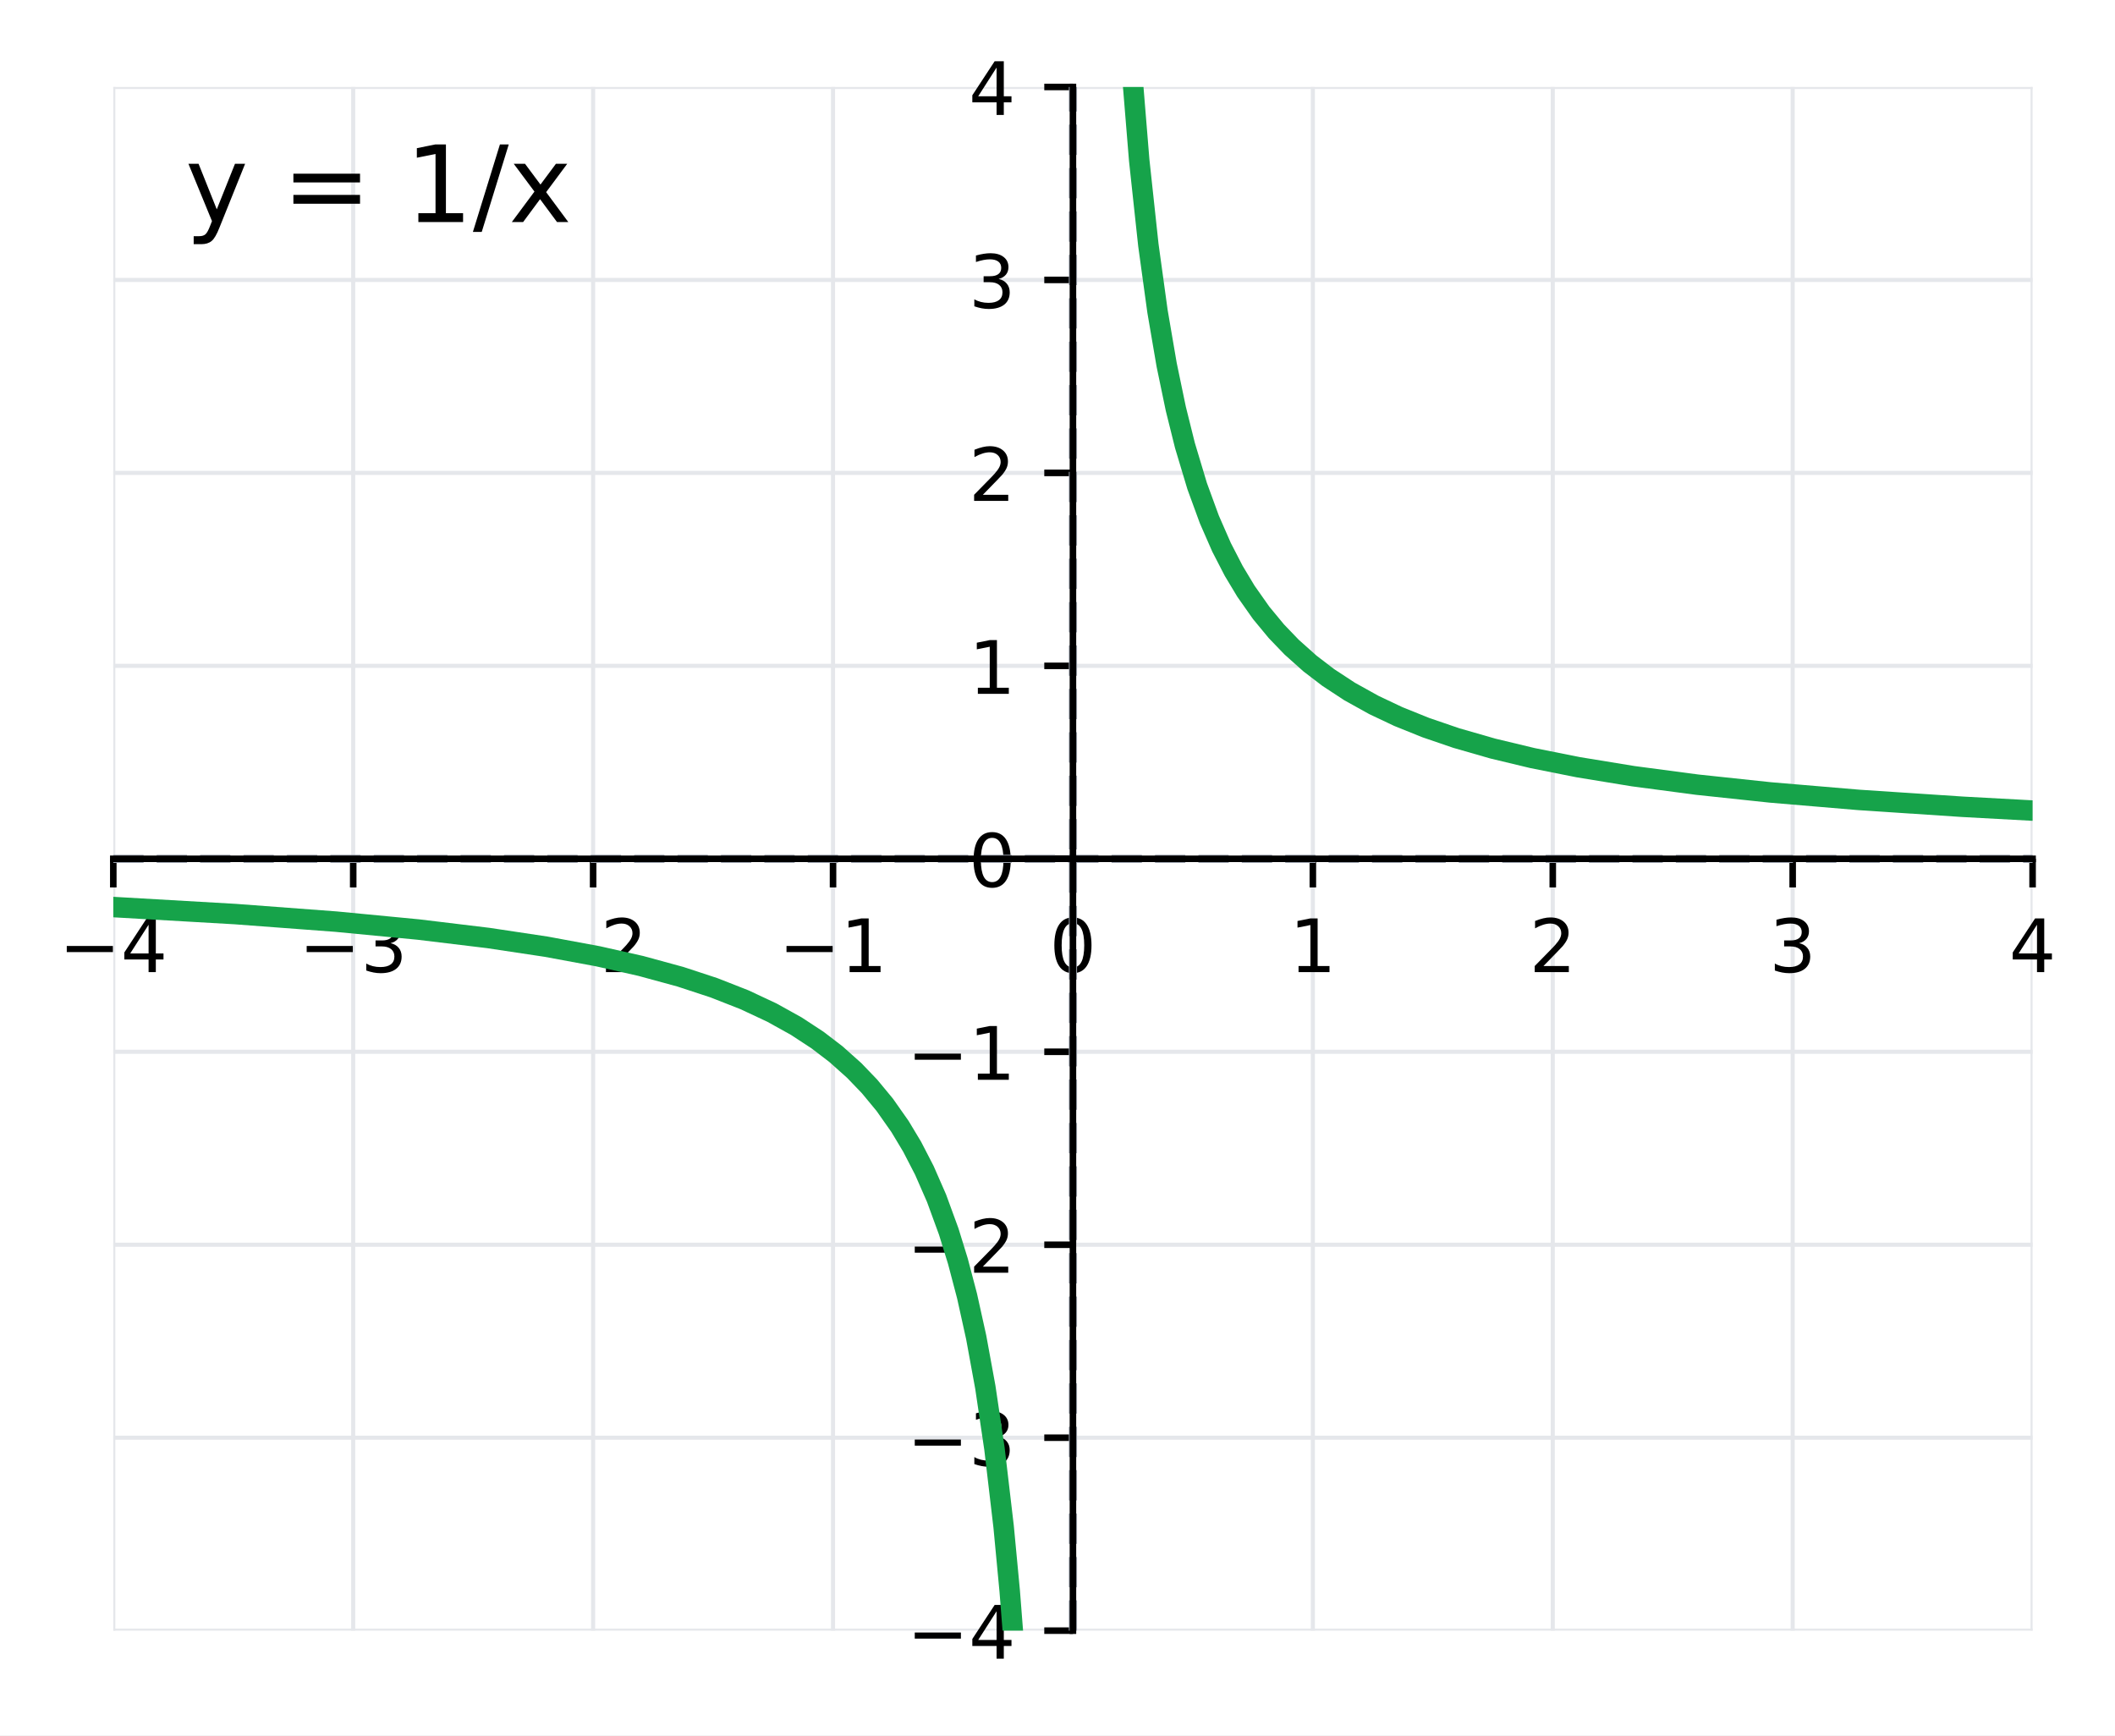
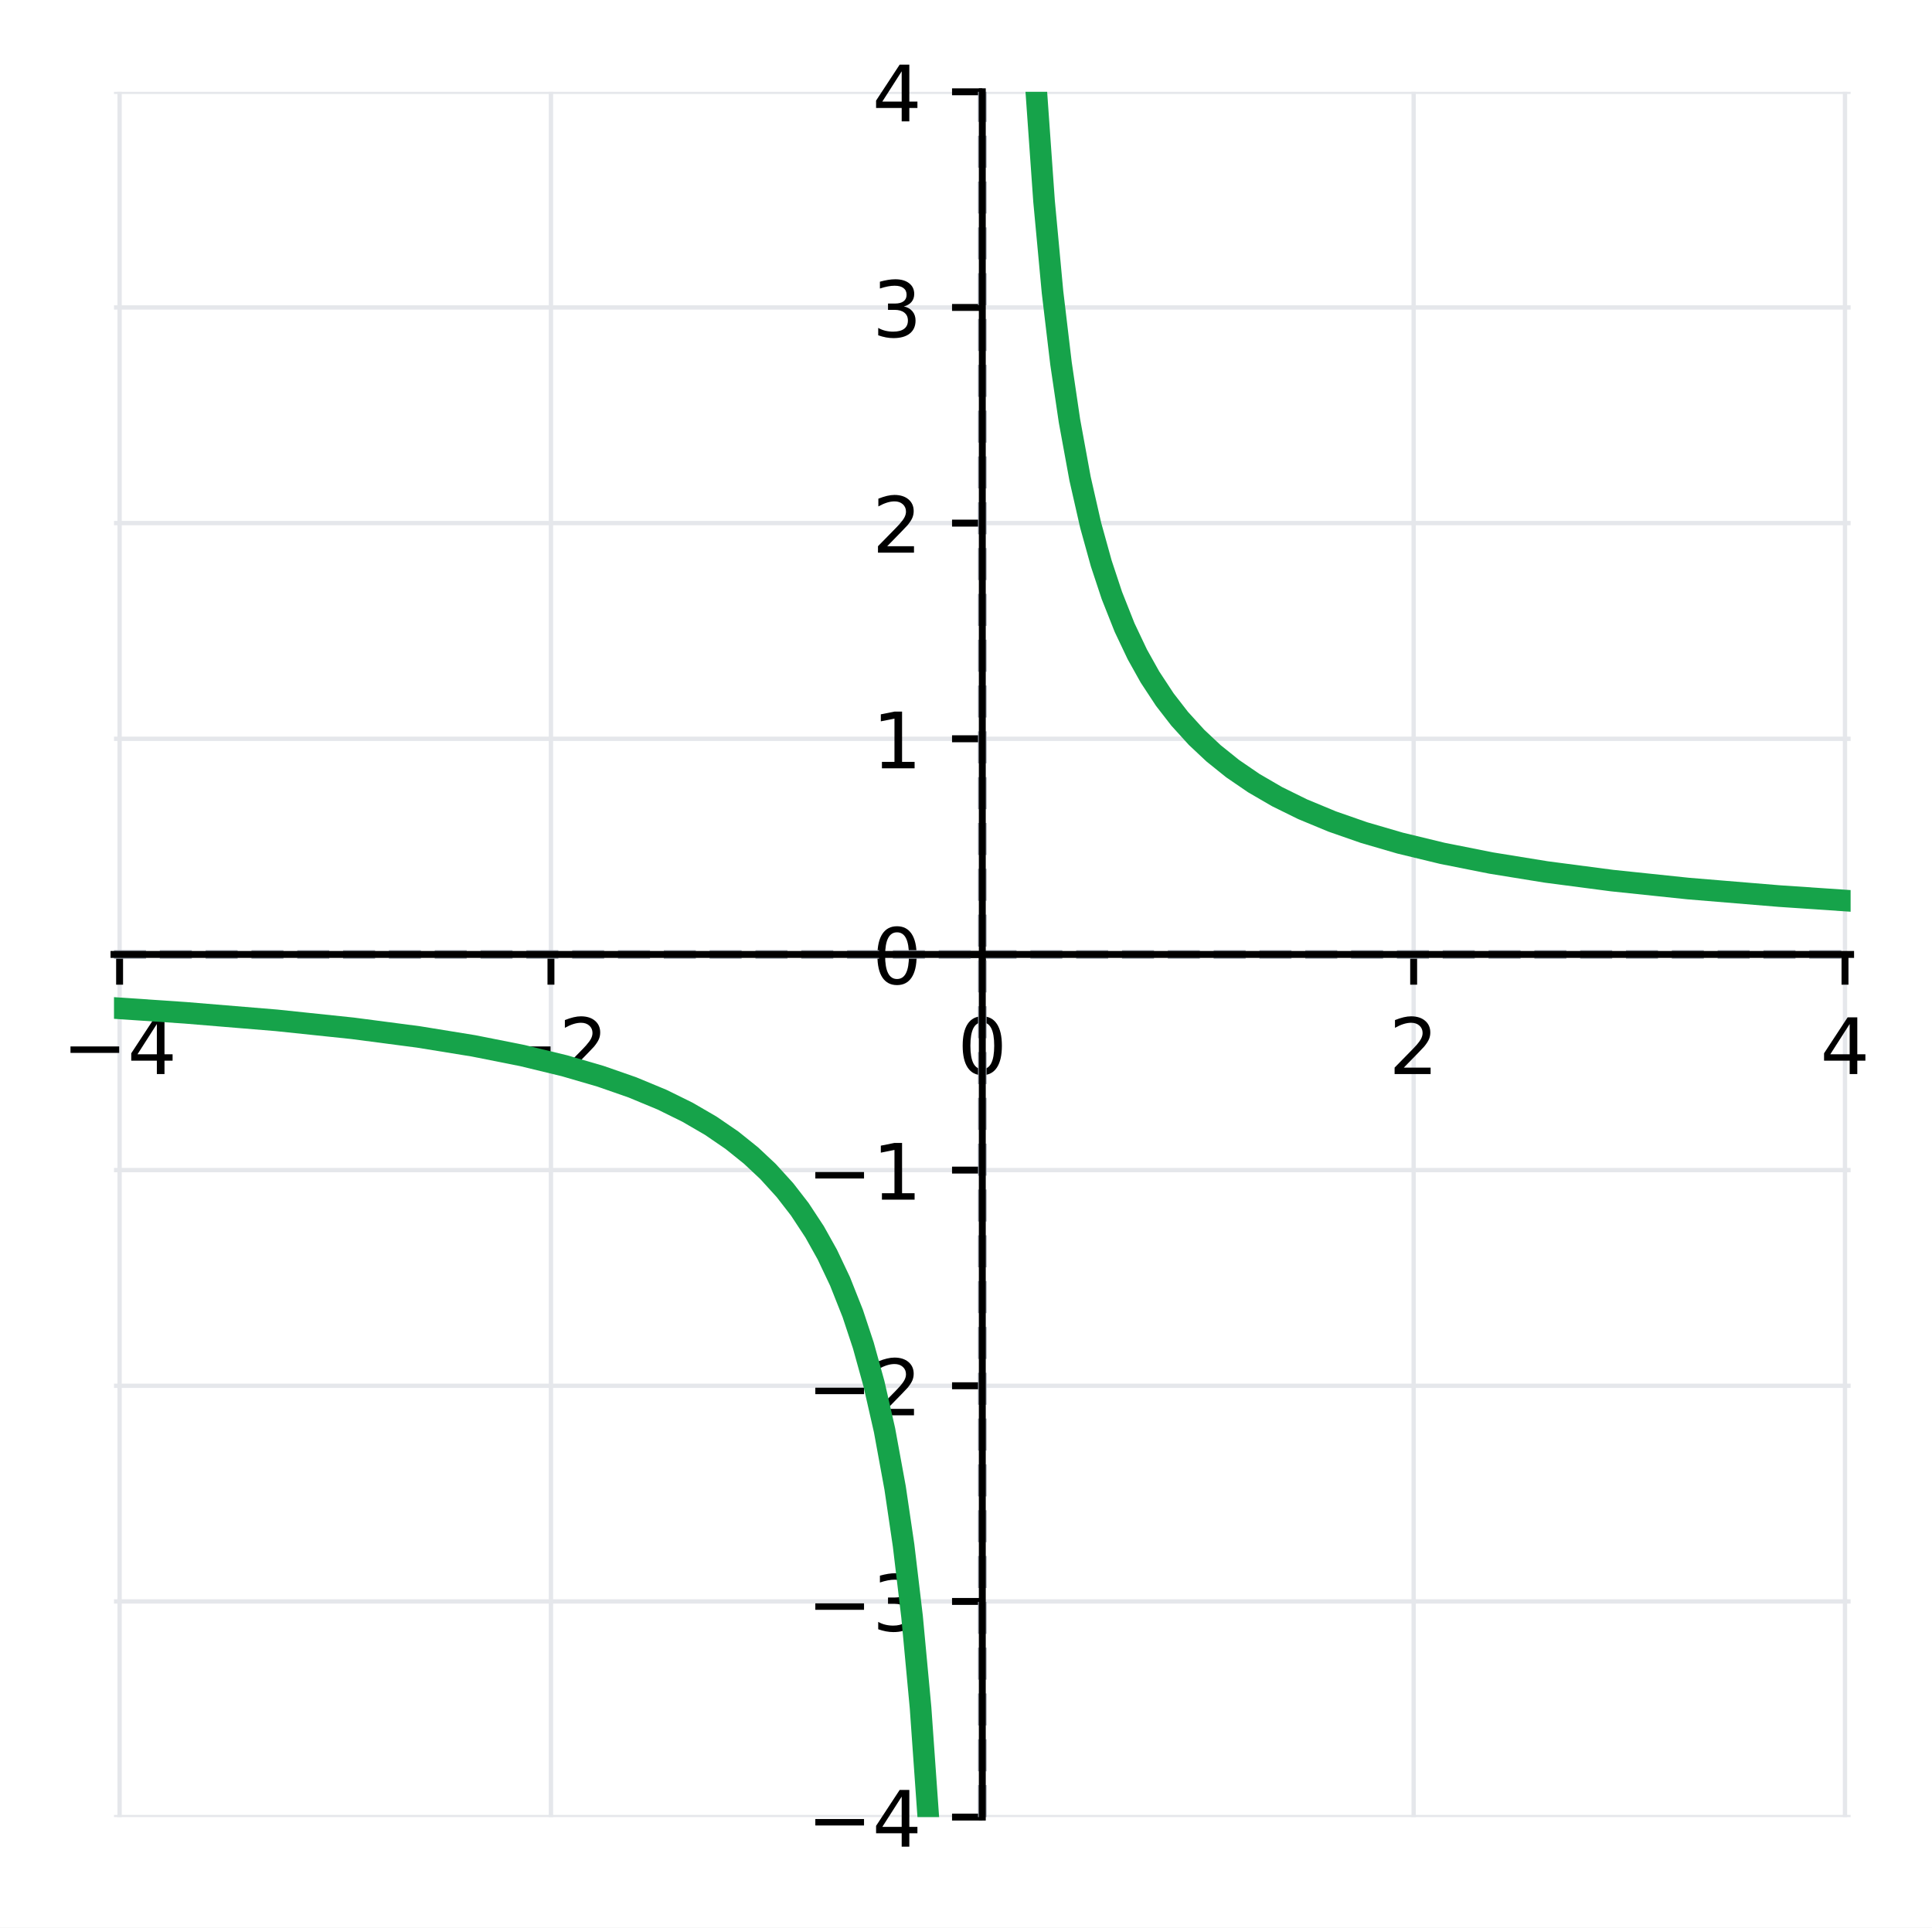
- <svg xmlns="http://www.w3.org/2000/svg" xmlns:xlink="http://www.w3.org/1999/xlink" width="258.257pt" height="211.896pt" viewBox="0 0 258.257 211.896" version="1.1">
+ <svg xmlns="http://www.w3.org/2000/svg" xmlns:xlink="http://www.w3.org/1999/xlink" width="223.481pt" height="222.984pt" viewBox="0 0 223.481 222.984" version="1.1">
  <defs>
    <style type="text/css">*{stroke-linejoin: round; stroke-linecap: butt}</style>
  </defs>
  <g id="figure_1">
    <g id="patch_1">
-       <path d="M 0 211.896  L 258.257 211.896  L 258.257 0  L 0 0  z " style="fill: #ffffff" />
+       <path d="M 0 222.984  L 223.481 222.984  L 223.481 0  L 0 0  z " style="fill: #ffffff" />
    </g>
    <g id="axes_1">
      <g id="patch_2">
-         <path d="M 13.834 199.115  L 248.194 199.115  L 248.194 10.619  L 13.834 10.619  z " style="fill: #ffffff" />
+         <path d="M 13.186 210.203  L 214.066 210.203  L 214.066 10.619  L 13.186 10.619  z " style="fill: #ffffff" />
      </g>
      <g id="matplotlib.axis_1">
        <g id="xtick_1">
          <g id="line2d_1">
-             <path d="M 13.834 199.115  L 13.834 10.619  " clip-path="url(#pfc619e2e38)" style="fill: none; stroke: #e5e7eb; stroke-width: 0.5; stroke-linecap: square" />
+             <path d="M 13.834 210.203  L 13.834 10.619  " clip-path="url(#p9d6c64b068)" style="fill: none; stroke: #e5e7eb; stroke-width: 0.5; stroke-linecap: square" />
          </g>
          <g id="line2d_2">
            <defs>
-               <path id="mcd4a73e20b" d="M 0 0  L 0 3.5  " style="stroke: #000000; stroke-width: 0.8" />
+               <path id="m167da9c954" d="M 0 0  L 0 3.5  " style="stroke: #000000; stroke-width: 0.8" />
            </defs>
            <g>
-               <use xlink:href="#mcd4a73e20b" x="13.834" y="104.867" style="stroke: #000000; stroke-width: 0.8" />
+               <use xlink:href="#m167da9c954" x="13.834" y="110.411" style="stroke: #000000; stroke-width: 0.8" />
            </g>
          </g>
          <g id="text_1">
-             <g transform="translate(7.2 118.7048) scale(0.09 -0.09)">
+             <g transform="translate(7.2 124.2488) scale(0.09 -0.09)">
              <defs>
                <path id="DejaVuSans-c9c" d="M 678 2272  L 4684 2272  L 4684 1741  L 678 1741  L 678 2272  z " transform="scale(0.015625)" />
                <path id="DejaVuSans-17" d="M 2419 4116  L 825 1625  L 2419 1625  L 2419 4116  z M 2253 4666  L 3047 4666  L 3047 1625  L 3713 1625  L 3713 1100  L 3047 1100  L 3047 0  L 2419 0  L 2419 1100  L 313 1100  L 313 1709  L 2253 4666  z " transform="scale(0.015625)" />
              </defs>
              <use xlink:href="#DejaVuSans-c9c" />
              <use xlink:href="#DejaVuSans-17" transform="translate(83.79688 0)" />
            </g>
          </g>
        </g>
        <g id="xtick_2">
          <g id="line2d_3">
-             <path d="M 43.129 199.115  L 43.129 10.619  " clip-path="url(#pfc619e2e38)" style="fill: none; stroke: #e5e7eb; stroke-width: 0.5; stroke-linecap: square" />
+             <path d="M 63.73 210.203  L 63.73 10.619  " clip-path="url(#p9d6c64b068)" style="fill: none; stroke: #e5e7eb; stroke-width: 0.5; stroke-linecap: square" />
          </g>
          <g id="line2d_4">
            <g>
-               <use xlink:href="#mcd4a73e20b" x="43.129" y="104.867" style="stroke: #000000; stroke-width: 0.8" />
+               <use xlink:href="#m167da9c954" x="63.73" y="110.411" style="stroke: #000000; stroke-width: 0.8" />
            </g>
          </g>
          <g id="text_2">
-             <g transform="translate(36.495 118.7048) scale(0.09 -0.09)">
-               <defs>
-                 <path id="DejaVuSans-16" d="M 2597 2516  Q 3050 2419 3304 2112  Q 3559 1806 3559 1356  Q 3559 666 3084 287  Q 2609 -91 1734 -91  Q 1441 -91 1130 -33  Q 819 25 488 141  L 488 750  Q 750 597 1062 519  Q 1375 441 1716 441  Q 2309 441 2620 675  Q 2931 909 2931 1356  Q 2931 1769 2642 2001  Q 2353 2234 1838 2234  L 1294 2234  L 1294 2753  L 1863 2753  Q 2328 2753 2575 2939  Q 2822 3125 2822 3475  Q 2822 3834 2567 4026  Q 2313 4219 1838 4219  Q 1578 4219 1281 4162  Q 984 4106 628 3988  L 628 4550  Q 988 4650 1302 4700  Q 1616 4750 1894 4750  Q 2613 4750 3031 4423  Q 3450 4097 3450 3541  Q 3450 3153 3228 2886  Q 3006 2619 2597 2516  z " transform="scale(0.015625)" />
-               </defs>
-               <use xlink:href="#DejaVuSans-c9c" />
-               <use xlink:href="#DejaVuSans-16" transform="translate(83.79688 0)" />
+             <g transform="translate(57.096 124.2488) scale(0.09 -0.09)">
+               <defs>
+                 <path id="DejaVuSans-15" d="M 1228 531  L 3431 531  L 3431 0  L 469 0  L 469 531  Q 828 903 1448 1529  Q 2069 2156 2228 2338  Q 2531 2678 2651 2914  Q 2772 3150 2772 3378  Q 2772 3750 2511 3984  Q 2250 4219 1831 4219  Q 1534 4219 1204 4116  Q 875 4013 500 3803  L 500 4441  Q 881 4594 1212 4672  Q 1544 4750 1819 4750  Q 2544 4750 2975 4387  Q 3406 4025 3406 3419  Q 3406 3131 3298 2873  Q 3191 2616 2906 2266  Q 2828 2175 2409 1742  Q 1991 1309 1228 531  z " transform="scale(0.015625)" />
+               </defs>
+               <use xlink:href="#DejaVuSans-c9c" />
+               <use xlink:href="#DejaVuSans-15" transform="translate(83.79688 0)" />
            </g>
          </g>
        </g>
        <g id="xtick_3">
          <g id="line2d_5">
-             <path d="M 72.424 199.115  L 72.424 10.619  " clip-path="url(#pfc619e2e38)" style="fill: none; stroke: #e5e7eb; stroke-width: 0.5; stroke-linecap: square" />
+             <path d="M 113.626 210.203  L 113.626 10.619  " clip-path="url(#p9d6c64b068)" style="fill: none; stroke: #e5e7eb; stroke-width: 0.5; stroke-linecap: square" />
          </g>
          <g id="line2d_6">
            <g>
-               <use xlink:href="#mcd4a73e20b" x="72.424" y="104.867" style="stroke: #000000; stroke-width: 0.8" />
+               <use xlink:href="#m167da9c954" x="113.626" y="110.411" style="stroke: #000000; stroke-width: 0.8" />
            </g>
          </g>
          <g id="text_3">
-             <g transform="translate(65.79 118.7048) scale(0.09 -0.09)">
-               <defs>
-                 <path id="DejaVuSans-15" d="M 1228 531  L 3431 531  L 3431 0  L 469 0  L 469 531  Q 828 903 1448 1529  Q 2069 2156 2228 2338  Q 2531 2678 2651 2914  Q 2772 3150 2772 3378  Q 2772 3750 2511 3984  Q 2250 4219 1831 4219  Q 1534 4219 1204 4116  Q 875 4013 500 3803  L 500 4441  Q 881 4594 1212 4672  Q 1544 4750 1819 4750  Q 2544 4750 2975 4387  Q 3406 4025 3406 3419  Q 3406 3131 3298 2873  Q 3191 2616 2906 2266  Q 2828 2175 2409 1742  Q 1991 1309 1228 531  z " transform="scale(0.015625)" />
-               </defs>
-               <use xlink:href="#DejaVuSans-c9c" />
-               <use xlink:href="#DejaVuSans-15" transform="translate(83.79688 0)" />
+             <g transform="translate(110.7629 124.2488) scale(0.09 -0.09)">
+               <defs>
+                 <path id="DejaVuSans-13" d="M 2034 4250  Q 1547 4250 1301 3770  Q 1056 3291 1056 2328  Q 1056 1369 1301 889  Q 1547 409 2034 409  Q 2525 409 2770 889  Q 3016 1369 3016 2328  Q 3016 3291 2770 3770  Q 2525 4250 2034 4250  z M 2034 4750  Q 2819 4750 3233 4129  Q 3647 3509 3647 2328  Q 3647 1150 3233 529  Q 2819 -91 2034 -91  Q 1250 -91 836 529  Q 422 1150 422 2328  Q 422 3509 836 4129  Q 1250 4750 2034 4750  z " transform="scale(0.015625)" />
+               </defs>
+               <use xlink:href="#DejaVuSans-13" />
            </g>
          </g>
        </g>
        <g id="xtick_4">
          <g id="line2d_7">
-             <path d="M 101.719 199.115  L 101.719 10.619  " clip-path="url(#pfc619e2e38)" style="fill: none; stroke: #e5e7eb; stroke-width: 0.5; stroke-linecap: square" />
+             <path d="M 163.522 210.203  L 163.522 10.619  " clip-path="url(#p9d6c64b068)" style="fill: none; stroke: #e5e7eb; stroke-width: 0.5; stroke-linecap: square" />
          </g>
          <g id="line2d_8">
            <g>
-               <use xlink:href="#mcd4a73e20b" x="101.719" y="104.867" style="stroke: #000000; stroke-width: 0.8" />
+               <use xlink:href="#m167da9c954" x="163.522" y="110.411" style="stroke: #000000; stroke-width: 0.8" />
            </g>
          </g>
          <g id="text_4">
-             <g transform="translate(95.085 118.7048) scale(0.09 -0.09)">
-               <defs>
-                 <path id="DejaVuSans-14" d="M 794 531  L 1825 531  L 1825 4091  L 703 3866  L 703 4441  L 1819 4666  L 2450 4666  L 2450 531  L 3481 531  L 3481 0  L 794 0  L 794 531  z " transform="scale(0.015625)" />
-               </defs>
-               <use xlink:href="#DejaVuSans-c9c" />
-               <use xlink:href="#DejaVuSans-14" transform="translate(83.79688 0)" />
+             <g transform="translate(160.6589 124.2488) scale(0.09 -0.09)">
+               <use xlink:href="#DejaVuSans-15" />
            </g>
          </g>
        </g>
        <g id="xtick_5">
          <g id="line2d_9">
-             <path d="M 131.014 199.115  L 131.014 10.619  " clip-path="url(#pfc619e2e38)" style="fill: none; stroke: #e5e7eb; stroke-width: 0.5; stroke-linecap: square" />
+             <path d="M 213.418 210.203  L 213.418 10.619  " clip-path="url(#p9d6c64b068)" style="fill: none; stroke: #e5e7eb; stroke-width: 0.5; stroke-linecap: square" />
          </g>
          <g id="line2d_10">
            <g>
-               <use xlink:href="#mcd4a73e20b" x="131.014" y="104.867" style="stroke: #000000; stroke-width: 0.8" />
+               <use xlink:href="#m167da9c954" x="213.418" y="110.411" style="stroke: #000000; stroke-width: 0.8" />
            </g>
          </g>
          <g id="text_5">
-             <g transform="translate(128.1509 118.7048) scale(0.09 -0.09)">
-               <defs>
-                 <path id="DejaVuSans-13" d="M 2034 4250  Q 1547 4250 1301 3770  Q 1056 3291 1056 2328  Q 1056 1369 1301 889  Q 1547 409 2034 409  Q 2525 409 2770 889  Q 3016 1369 3016 2328  Q 3016 3291 2770 3770  Q 2525 4250 2034 4250  z M 2034 4750  Q 2819 4750 3233 4129  Q 3647 3509 3647 2328  Q 3647 1150 3233 529  Q 2819 -91 2034 -91  Q 1250 -91 836 529  Q 422 1150 422 2328  Q 422 3509 836 4129  Q 1250 4750 2034 4750  z " transform="scale(0.015625)" />
-               </defs>
-               <use xlink:href="#DejaVuSans-13" />
-             </g>
-           </g>
-         </g>
-         <g id="xtick_6">
-           <g id="line2d_11">
-             <path d="M 160.309 199.115  L 160.309 10.619  " clip-path="url(#pfc619e2e38)" style="fill: none; stroke: #e5e7eb; stroke-width: 0.5; stroke-linecap: square" />
-           </g>
-           <g id="line2d_12">
-             <g>
-               <use xlink:href="#mcd4a73e20b" x="160.309" y="104.867" style="stroke: #000000; stroke-width: 0.8" />
-             </g>
-           </g>
-           <g id="text_6">
-             <g transform="translate(157.4459 118.7048) scale(0.09 -0.09)">
-               <use xlink:href="#DejaVuSans-14" />
-             </g>
-           </g>
-         </g>
-         <g id="xtick_7">
-           <g id="line2d_13">
-             <path d="M 189.604 199.115  L 189.604 10.619  " clip-path="url(#pfc619e2e38)" style="fill: none; stroke: #e5e7eb; stroke-width: 0.5; stroke-linecap: square" />
-           </g>
-           <g id="line2d_14">
-             <g>
-               <use xlink:href="#mcd4a73e20b" x="189.604" y="104.867" style="stroke: #000000; stroke-width: 0.8" />
-             </g>
-           </g>
-           <g id="text_7">
-             <g transform="translate(186.7409 118.7048) scale(0.09 -0.09)">
-               <use xlink:href="#DejaVuSans-15" />
-             </g>
-           </g>
-         </g>
-         <g id="xtick_8">
-           <g id="line2d_15">
-             <path d="M 218.899 199.115  L 218.899 10.619  " clip-path="url(#pfc619e2e38)" style="fill: none; stroke: #e5e7eb; stroke-width: 0.5; stroke-linecap: square" />
-           </g>
-           <g id="line2d_16">
-             <g>
-               <use xlink:href="#mcd4a73e20b" x="218.899" y="104.867" style="stroke: #000000; stroke-width: 0.8" />
-             </g>
-           </g>
-           <g id="text_8">
-             <g transform="translate(216.0359 118.7048) scale(0.09 -0.09)">
-               <use xlink:href="#DejaVuSans-16" />
-             </g>
-           </g>
-         </g>
-         <g id="xtick_9">
-           <g id="line2d_17">
-             <path d="M 248.194 199.115  L 248.194 10.619  " clip-path="url(#pfc619e2e38)" style="fill: none; stroke: #e5e7eb; stroke-width: 0.5; stroke-linecap: square" />
-           </g>
-           <g id="line2d_18">
-             <g>
-               <use xlink:href="#mcd4a73e20b" x="248.194" y="104.867" style="stroke: #000000; stroke-width: 0.8" />
-             </g>
-           </g>
-           <g id="text_9">
-             <g transform="translate(245.3309 118.7048) scale(0.09 -0.09)">
+             <g transform="translate(210.5549 124.2488) scale(0.09 -0.09)">
              <use xlink:href="#DejaVuSans-17" />
            </g>
          </g>
        </g>
      </g>
      <g id="matplotlib.axis_2">
        <g id="ytick_1">
+           <g id="line2d_11">
+             <path d="M 13.186 210.203  L 214.066 210.203  " clip-path="url(#p9d6c64b068)" style="fill: none; stroke: #e5e7eb; stroke-width: 0.5; stroke-linecap: square" />
+           </g>
+           <g id="line2d_12">
+             <defs>
+               <path id="m193f8cd396" d="M 0 0  L -3.5 0  " style="stroke: #000000; stroke-width: 0.8" />
+             </defs>
+             <g>
+               <use xlink:href="#m193f8cd396" x="113.626" y="210.203" style="stroke: #000000; stroke-width: 0.8" />
+             </g>
+           </g>
+           <g id="text_6">
+             <g transform="translate(93.35802 213.6219) scale(0.09 -0.09)">
+               <use xlink:href="#DejaVuSans-c9c" />
+               <use xlink:href="#DejaVuSans-17" transform="translate(83.79688 0)" />
+             </g>
+           </g>
+         </g>
+         <g id="ytick_2">
+           <g id="line2d_13">
+             <path d="M 13.186 185.255  L 214.066 185.255  " clip-path="url(#p9d6c64b068)" style="fill: none; stroke: #e5e7eb; stroke-width: 0.5; stroke-linecap: square" />
+           </g>
+           <g id="line2d_14">
+             <g>
+               <use xlink:href="#m193f8cd396" x="113.626" y="185.255" style="stroke: #000000; stroke-width: 0.8" />
+             </g>
+           </g>
+           <g id="text_7">
+             <g transform="translate(93.35802 188.6739) scale(0.09 -0.09)">
+               <defs>
+                 <path id="DejaVuSans-16" d="M 2597 2516  Q 3050 2419 3304 2112  Q 3559 1806 3559 1356  Q 3559 666 3084 287  Q 2609 -91 1734 -91  Q 1441 -91 1130 -33  Q 819 25 488 141  L 488 750  Q 750 597 1062 519  Q 1375 441 1716 441  Q 2309 441 2620 675  Q 2931 909 2931 1356  Q 2931 1769 2642 2001  Q 2353 2234 1838 2234  L 1294 2234  L 1294 2753  L 1863 2753  Q 2328 2753 2575 2939  Q 2822 3125 2822 3475  Q 2822 3834 2567 4026  Q 2313 4219 1838 4219  Q 1578 4219 1281 4162  Q 984 4106 628 3988  L 628 4550  Q 988 4650 1302 4700  Q 1616 4750 1894 4750  Q 2613 4750 3031 4423  Q 3450 4097 3450 3541  Q 3450 3153 3228 2886  Q 3006 2619 2597 2516  z " transform="scale(0.015625)" />
+               </defs>
+               <use xlink:href="#DejaVuSans-c9c" />
+               <use xlink:href="#DejaVuSans-16" transform="translate(83.79688 0)" />
+             </g>
+           </g>
+         </g>
+         <g id="ytick_3">
+           <g id="line2d_15">
+             <path d="M 13.186 160.307  L 214.066 160.307  " clip-path="url(#p9d6c64b068)" style="fill: none; stroke: #e5e7eb; stroke-width: 0.5; stroke-linecap: square" />
+           </g>
+           <g id="line2d_16">
+             <g>
+               <use xlink:href="#m193f8cd396" x="113.626" y="160.307" style="stroke: #000000; stroke-width: 0.8" />
+             </g>
+           </g>
+           <g id="text_8">
+             <g transform="translate(93.35802 163.7259) scale(0.09 -0.09)">
+               <use xlink:href="#DejaVuSans-c9c" />
+               <use xlink:href="#DejaVuSans-15" transform="translate(83.79688 0)" />
+             </g>
+           </g>
+         </g>
+         <g id="ytick_4">
+           <g id="line2d_17">
+             <path d="M 13.186 135.359  L 214.066 135.359  " clip-path="url(#p9d6c64b068)" style="fill: none; stroke: #e5e7eb; stroke-width: 0.5; stroke-linecap: square" />
+           </g>
+           <g id="line2d_18">
+             <g>
+               <use xlink:href="#m193f8cd396" x="113.626" y="135.359" style="stroke: #000000; stroke-width: 0.8" />
+             </g>
+           </g>
+           <g id="text_9">
+             <g transform="translate(93.35802 138.7779) scale(0.09 -0.09)">
+               <defs>
+                 <path id="DejaVuSans-14" d="M 794 531  L 1825 531  L 1825 4091  L 703 3866  L 703 4441  L 1819 4666  L 2450 4666  L 2450 531  L 3481 531  L 3481 0  L 794 0  L 794 531  z " transform="scale(0.015625)" />
+               </defs>
+               <use xlink:href="#DejaVuSans-c9c" />
+               <use xlink:href="#DejaVuSans-14" transform="translate(83.79688 0)" />
+             </g>
+           </g>
+         </g>
+         <g id="ytick_5">
          <g id="line2d_19">
-             <path d="M 13.834 199.115  L 248.194 199.115  " clip-path="url(#pfc619e2e38)" style="fill: none; stroke: #e5e7eb; stroke-width: 0.5; stroke-linecap: square" />
+             <path d="M 13.186 110.411  L 214.066 110.411  " clip-path="url(#p9d6c64b068)" style="fill: none; stroke: #e5e7eb; stroke-width: 0.5; stroke-linecap: square" />
          </g>
          <g id="line2d_20">
-             <defs>
-               <path id="m7d5a1eb80a" d="M 0 0  L -3.5 0  " style="stroke: #000000; stroke-width: 0.8" />
-             </defs>
-             <g>
-               <use xlink:href="#m7d5a1eb80a" x="131.014" y="199.115" style="stroke: #000000; stroke-width: 0.8" />
+             <g>
+               <use xlink:href="#m193f8cd396" x="113.626" y="110.411" style="stroke: #000000; stroke-width: 0.8" />
            </g>
          </g>
          <g id="text_10">
-             <g transform="translate(110.746 202.5339) scale(0.09 -0.09)">
-               <use xlink:href="#DejaVuSans-c9c" />
-               <use xlink:href="#DejaVuSans-17" transform="translate(83.79688 0)" />
-             </g>
-           </g>
-         </g>
-         <g id="ytick_2">
+             <g transform="translate(100.8997 113.8299) scale(0.09 -0.09)">
+               <use xlink:href="#DejaVuSans-13" />
+             </g>
+           </g>
+         </g>
+         <g id="ytick_6">
          <g id="line2d_21">
-             <path d="M 13.834 175.553  L 248.194 175.553  " clip-path="url(#pfc619e2e38)" style="fill: none; stroke: #e5e7eb; stroke-width: 0.5; stroke-linecap: square" />
+             <path d="M 13.186 85.463  L 214.066 85.463  " clip-path="url(#p9d6c64b068)" style="fill: none; stroke: #e5e7eb; stroke-width: 0.5; stroke-linecap: square" />
          </g>
          <g id="line2d_22">
            <g>
-               <use xlink:href="#m7d5a1eb80a" x="131.014" y="175.553" style="stroke: #000000; stroke-width: 0.8" />
+               <use xlink:href="#m193f8cd396" x="113.626" y="85.463" style="stroke: #000000; stroke-width: 0.8" />
            </g>
          </g>
          <g id="text_11">
-             <g transform="translate(110.746 178.9719) scale(0.09 -0.09)">
-               <use xlink:href="#DejaVuSans-c9c" />
-               <use xlink:href="#DejaVuSans-16" transform="translate(83.79688 0)" />
-             </g>
-           </g>
-         </g>
-         <g id="ytick_3">
+             <g transform="translate(100.8997 88.88189) scale(0.09 -0.09)">
+               <use xlink:href="#DejaVuSans-14" />
+             </g>
+           </g>
+         </g>
+         <g id="ytick_7">
          <g id="line2d_23">
-             <path d="M 13.834 151.991  L 248.194 151.991  " clip-path="url(#pfc619e2e38)" style="fill: none; stroke: #e5e7eb; stroke-width: 0.5; stroke-linecap: square" />
+             <path d="M 13.186 60.515  L 214.066 60.515  " clip-path="url(#p9d6c64b068)" style="fill: none; stroke: #e5e7eb; stroke-width: 0.5; stroke-linecap: square" />
          </g>
          <g id="line2d_24">
            <g>
-               <use xlink:href="#m7d5a1eb80a" x="131.014" y="151.991" style="stroke: #000000; stroke-width: 0.8" />
+               <use xlink:href="#m193f8cd396" x="113.626" y="60.515" style="stroke: #000000; stroke-width: 0.8" />
            </g>
          </g>
          <g id="text_12">
-             <g transform="translate(110.746 155.4099) scale(0.09 -0.09)">
-               <use xlink:href="#DejaVuSans-c9c" />
-               <use xlink:href="#DejaVuSans-15" transform="translate(83.79688 0)" />
-             </g>
-           </g>
-         </g>
-         <g id="ytick_4">
+             <g transform="translate(100.8997 63.93389) scale(0.09 -0.09)">
+               <use xlink:href="#DejaVuSans-15" />
+             </g>
+           </g>
+         </g>
+         <g id="ytick_8">
          <g id="line2d_25">
-             <path d="M 13.834 128.429  L 248.194 128.429  " clip-path="url(#pfc619e2e38)" style="fill: none; stroke: #e5e7eb; stroke-width: 0.5; stroke-linecap: square" />
+             <path d="M 13.186 35.567  L 214.066 35.567  " clip-path="url(#p9d6c64b068)" style="fill: none; stroke: #e5e7eb; stroke-width: 0.5; stroke-linecap: square" />
          </g>
          <g id="line2d_26">
            <g>
-               <use xlink:href="#m7d5a1eb80a" x="131.014" y="128.429" style="stroke: #000000; stroke-width: 0.8" />
+               <use xlink:href="#m193f8cd396" x="113.626" y="35.567" style="stroke: #000000; stroke-width: 0.8" />
            </g>
          </g>
          <g id="text_13">
-             <g transform="translate(110.746 131.8479) scale(0.09 -0.09)">
-               <use xlink:href="#DejaVuSans-c9c" />
-               <use xlink:href="#DejaVuSans-14" transform="translate(83.79688 0)" />
-             </g>
-           </g>
-         </g>
-         <g id="ytick_5">
+             <g transform="translate(100.8997 38.98589) scale(0.09 -0.09)">
+               <use xlink:href="#DejaVuSans-16" />
+             </g>
+           </g>
+         </g>
+         <g id="ytick_9">
          <g id="line2d_27">
-             <path d="M 13.834 104.867  L 248.194 104.867  " clip-path="url(#pfc619e2e38)" style="fill: none; stroke: #e5e7eb; stroke-width: 0.5; stroke-linecap: square" />
+             <path d="M 13.186 10.619  L 214.066 10.619  " clip-path="url(#p9d6c64b068)" style="fill: none; stroke: #e5e7eb; stroke-width: 0.5; stroke-linecap: square" />
          </g>
          <g id="line2d_28">
            <g>
-               <use xlink:href="#m7d5a1eb80a" x="131.014" y="104.867" style="stroke: #000000; stroke-width: 0.8" />
+               <use xlink:href="#m193f8cd396" x="113.626" y="10.619" style="stroke: #000000; stroke-width: 0.8" />
            </g>
          </g>
          <g id="text_14">
-             <g transform="translate(118.2877 108.2859) scale(0.09 -0.09)">
-               <use xlink:href="#DejaVuSans-13" />
-             </g>
-           </g>
-         </g>
-         <g id="ytick_6">
-           <g id="line2d_29">
-             <path d="M 13.834 81.305  L 248.194 81.305  " clip-path="url(#pfc619e2e38)" style="fill: none; stroke: #e5e7eb; stroke-width: 0.5; stroke-linecap: square" />
-           </g>
-           <g id="line2d_30">
-             <g>
-               <use xlink:href="#m7d5a1eb80a" x="131.014" y="81.305" style="stroke: #000000; stroke-width: 0.8" />
-             </g>
-           </g>
-           <g id="text_15">
-             <g transform="translate(118.2877 84.72389) scale(0.09 -0.09)">
-               <use xlink:href="#DejaVuSans-14" />
-             </g>
-           </g>
-         </g>
-         <g id="ytick_7">
-           <g id="line2d_31">
-             <path d="M 13.834 57.743  L 248.194 57.743  " clip-path="url(#pfc619e2e38)" style="fill: none; stroke: #e5e7eb; stroke-width: 0.5; stroke-linecap: square" />
-           </g>
-           <g id="line2d_32">
-             <g>
-               <use xlink:href="#m7d5a1eb80a" x="131.014" y="57.743" style="stroke: #000000; stroke-width: 0.8" />
-             </g>
-           </g>
-           <g id="text_16">
-             <g transform="translate(118.2877 61.16189) scale(0.09 -0.09)">
-               <use xlink:href="#DejaVuSans-15" />
-             </g>
-           </g>
-         </g>
-         <g id="ytick_8">
-           <g id="line2d_33">
-             <path d="M 13.834 34.181  L 248.194 34.181  " clip-path="url(#pfc619e2e38)" style="fill: none; stroke: #e5e7eb; stroke-width: 0.5; stroke-linecap: square" />
-           </g>
-           <g id="line2d_34">
-             <g>
-               <use xlink:href="#m7d5a1eb80a" x="131.014" y="34.181" style="stroke: #000000; stroke-width: 0.8" />
-             </g>
-           </g>
-           <g id="text_17">
-             <g transform="translate(118.2877 37.59989) scale(0.09 -0.09)">
-               <use xlink:href="#DejaVuSans-16" />
-             </g>
-           </g>
-         </g>
-         <g id="ytick_9">
-           <g id="line2d_35">
-             <path d="M 13.834 10.619  L 248.194 10.619  " clip-path="url(#pfc619e2e38)" style="fill: none; stroke: #e5e7eb; stroke-width: 0.5; stroke-linecap: square" />
-           </g>
-           <g id="line2d_36">
-             <g>
-               <use xlink:href="#m7d5a1eb80a" x="131.014" y="10.619" style="stroke: #000000; stroke-width: 0.8" />
-             </g>
-           </g>
-           <g id="text_18">
-             <g transform="translate(118.2877 14.03789) scale(0.09 -0.09)">
+             <g transform="translate(100.8997 14.03789) scale(0.09 -0.09)">
              <use xlink:href="#DejaVuSans-17" />
            </g>
          </g>
        </g>
      </g>
-       <g id="line2d_37">
-         <path d="M 137.538 -1  L 137.99 5.92  L 139.107 19.576  L 140.224 29.92  L 141.341 38.026  L 142.458 44.55  L 143.575 49.913  L 144.692 54.401  L 146.181 59.356  L 147.67 63.426  L 149.159 66.827  L 150.648 69.712  L 152.138 72.191  L 153.999 74.837  L 155.861 77.087  L 157.722 79.023  L 159.956 81.018  L 162.19 82.727  L 164.796 84.435  L 167.775 86.09  L 170.753 87.498  L 174.104 88.848  L 177.827 90.122  L 182.295 91.407  L 187.135 92.568  L 192.72 93.681  L 199.421 94.777  L 207.24 95.812  L 216.175 96.762  L 226.972 97.674  L 239.631 98.512  L 248.194 98.976  L 248.194 98.976  " clip-path="url(#pfc619e2e38)" style="fill: none; stroke: #16a34a; stroke-width: 2.5; stroke-linecap: square" />
-       </g>
-       <g id="line2d_38">
-         <path d="M 13.834 110.757  L 28.726 111.615  L 41.013 112.536  L 51.065 113.501  L 59.628 114.536  L 66.702 115.6  L 73.031 116.771  L 78.244 117.947  L 83.084 119.268  L 87.179 120.614  L 90.902 122.075  L 94.253 123.644  L 97.232 125.299  L 99.838 127.007  L 102.072 128.716  L 104.306 130.711  L 106.167 132.647  L 108.029 134.897  L 109.89 137.543  L 111.379 140.022  L 112.869 142.907  L 114.358 146.308  L 115.847 150.378  L 116.964 153.996  L 118.081 158.238  L 119.198 163.284  L 120.315 169.382  L 121.432 176.902  L 122.549 186.407  L 123.293 194.271  L 124.038 203.814  L 124.619 212.896  L 124.619 212.896  " clip-path="url(#pfc619e2e38)" style="fill: none; stroke: #16a34a; stroke-width: 2.5; stroke-linecap: square" />
-       </g>
-       <g id="line2d_39">
-         <path d="M 13.834 104.867  L 248.194 104.867  " clip-path="url(#pfc619e2e38)" style="fill: none; stroke-dasharray: 3.7,1.6; stroke-dashoffset: 0; stroke: #9ca3af" />
-       </g>
-       <g id="line2d_40">
-         <path d="M 131.014 199.115  L 131.014 10.619  " clip-path="url(#pfc619e2e38)" style="fill: none; stroke-dasharray: 3.7,1.6; stroke-dashoffset: 0; stroke: #9ca3af" />
+       <g id="line2d_29">
+         <path d="M 119.215 -1  L 119.789 9.414  L 120.769 23.276  L 121.749 33.793  L 122.73 42.044  L 123.71 48.691  L 124.936 55.379  L 126.161 60.759  L 127.387 65.181  L 128.612 68.88  L 130.083 72.591  L 131.554 75.693  L 133.024 78.325  L 134.74 80.933  L 136.456 83.148  L 138.416 85.304  L 140.377 87.145  L 142.583 88.917  L 145.034 90.594  L 147.73 92.161  L 150.672 93.61  L 154.103 95.034  L 157.78 96.315  L 161.946 97.53  L 166.848 98.717  L 172.486 99.837  L 178.858 100.87  L 186.457 101.865  L 195.28 102.789  L 205.82 103.66  L 213.418 104.174  L 213.418 104.174  " clip-path="url(#p9d6c64b068)" style="fill: none; stroke: #16a34a; stroke-width: 2.5; stroke-linecap: square" />
+       </g>
+       <g id="line2d_30">
+         <path d="M 108.144 223.984  L 107.463 211.408  L 106.483 197.546  L 105.503 187.029  L 104.522 178.778  L 103.542 172.131  L 102.316 165.443  L 101.091 160.063  L 99.865 155.641  L 98.64 151.942  L 97.169 148.231  L 95.698 145.129  L 94.228 142.497  L 92.512 139.889  L 90.796 137.674  L 88.836 135.518  L 86.875 133.677  L 84.669 131.905  L 82.218 130.227  L 79.522 128.661  L 76.58 127.212  L 73.149 125.788  L 69.472 124.507  L 65.306 123.292  L 60.404 122.105  L 54.766 120.985  L 48.394 119.952  L 40.795 118.957  L 31.972 118.033  L 21.432 117.162  L 13.834 116.648  L 13.834 116.648  " clip-path="url(#p9d6c64b068)" style="fill: none; stroke: #16a34a; stroke-width: 2.5; stroke-linecap: square" />
+       </g>
+       <g id="line2d_31">
+         <path d="M 113.626 210.203  L 113.626 10.619  " clip-path="url(#p9d6c64b068)" style="fill: none; stroke-dasharray: 3.7,1.6; stroke-dashoffset: 0; stroke: #9ca3af" />
+       </g>
+       <g id="line2d_32">
+         <path d="M 13.186 110.411  L 214.066 110.411  " clip-path="url(#p9d6c64b068)" style="fill: none; stroke-dasharray: 3.7,1.6; stroke-dashoffset: 0; stroke: #9ca3af" />
      </g>
      <g id="patch_3">
-         <path d="M 131.014 199.115  L 131.014 10.619  " style="fill: none; stroke: #000000; stroke-width: 0.8; stroke-linejoin: miter; stroke-linecap: square" />
+         <path d="M 113.626 210.203  L 113.626 10.619  " style="fill: none; stroke: #000000; stroke-width: 0.8; stroke-linejoin: miter; stroke-linecap: square" />
      </g>
      <g id="patch_4">
-         <path d="M 248.194 199.115  L 248.194 10.619  " style="fill: none" />
-       </g>
-       <g id="patch_5">
-         <path d="M 13.834 104.867  L 248.194 104.867  " style="fill: none; stroke: #000000; stroke-width: 0.8; stroke-linejoin: miter; stroke-linecap: square" />
-       </g>
-       <g id="patch_6">
-         <path d="M 13.834 10.619  L 248.194 10.619  " style="fill: none" />
-       </g>
-       <g id="text_19">
-         <g transform="translate(22.62248 27.11235) scale(0.13 -0.13)">
-           <defs>
-             <path id="DejaVuSans-5c" d="M 2059 -325  Q 1816 -950 1584 -1140  Q 1353 -1331 966 -1331  L 506 -1331  L 506 -850  L 844 -850  Q 1081 -850 1212 -737  Q 1344 -625 1503 -206  L 1606 56  L 191 3500  L 800 3500  L 1894 763  L 2988 3500  L 3597 3500  L 2059 -325  z " transform="scale(0.015625)" />
-             <path id="DejaVuSans-3" transform="scale(0.015625)" />
-             <path id="DejaVuSans-20" d="M 678 2906  L 4684 2906  L 4684 2381  L 678 2381  L 678 2906  z M 678 1631  L 4684 1631  L 4684 1100  L 678 1100  L 678 1631  z " transform="scale(0.015625)" />
-             <path id="DejaVuSans-12" d="M 1625 4666  L 2156 4666  L 531 -594  L 0 -594  L 1625 4666  z " transform="scale(0.015625)" />
-             <path id="DejaVuSans-5b" d="M 3513 3500  L 2247 1797  L 3578 0  L 2900 0  L 1881 1375  L 863 0  L 184 0  L 1544 1831  L 300 3500  L 978 3500  L 1906 2253  L 2834 3500  L 3513 3500  z " transform="scale(0.015625)" />
-           </defs>
-           <use xlink:href="#DejaVuSans-5c" />
-           <use xlink:href="#DejaVuSans-3" transform="translate(59.1875 0)" />
-           <use xlink:href="#DejaVuSans-20" transform="translate(90.96875 0)" />
-           <use xlink:href="#DejaVuSans-3" transform="translate(174.7656 0)" />
-           <use xlink:href="#DejaVuSans-14" transform="translate(206.5469 0)" />
-           <use xlink:href="#DejaVuSans-12" transform="translate(270.1719 0)" />
-           <use xlink:href="#DejaVuSans-5b" transform="translate(303.8594 0)" />
-         </g>
+         <path d="M 13.186 110.411  L 214.066 110.411  " style="fill: none; stroke: #000000; stroke-width: 0.8; stroke-linejoin: miter; stroke-linecap: square" />
      </g>
    </g>
  </g>
  <defs>
-     <clipPath id="pfc619e2e38">
-       <rect x="13.834" y="10.619" width="234.36" height="188.496" />
+     <clipPath id="p9d6c64b068">
+       <rect x="13.186" y="10.619" width="200.88" height="199.584" />
    </clipPath>
  </defs>
</svg>
